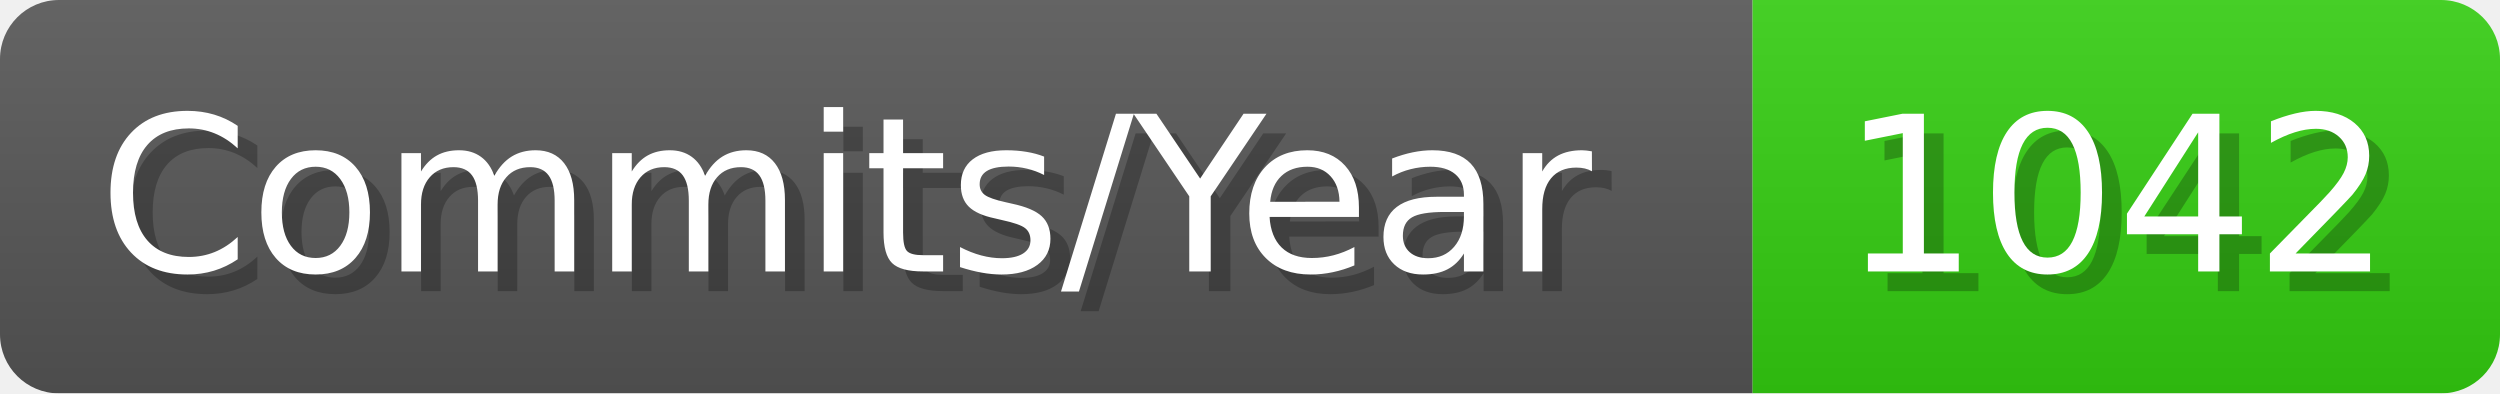
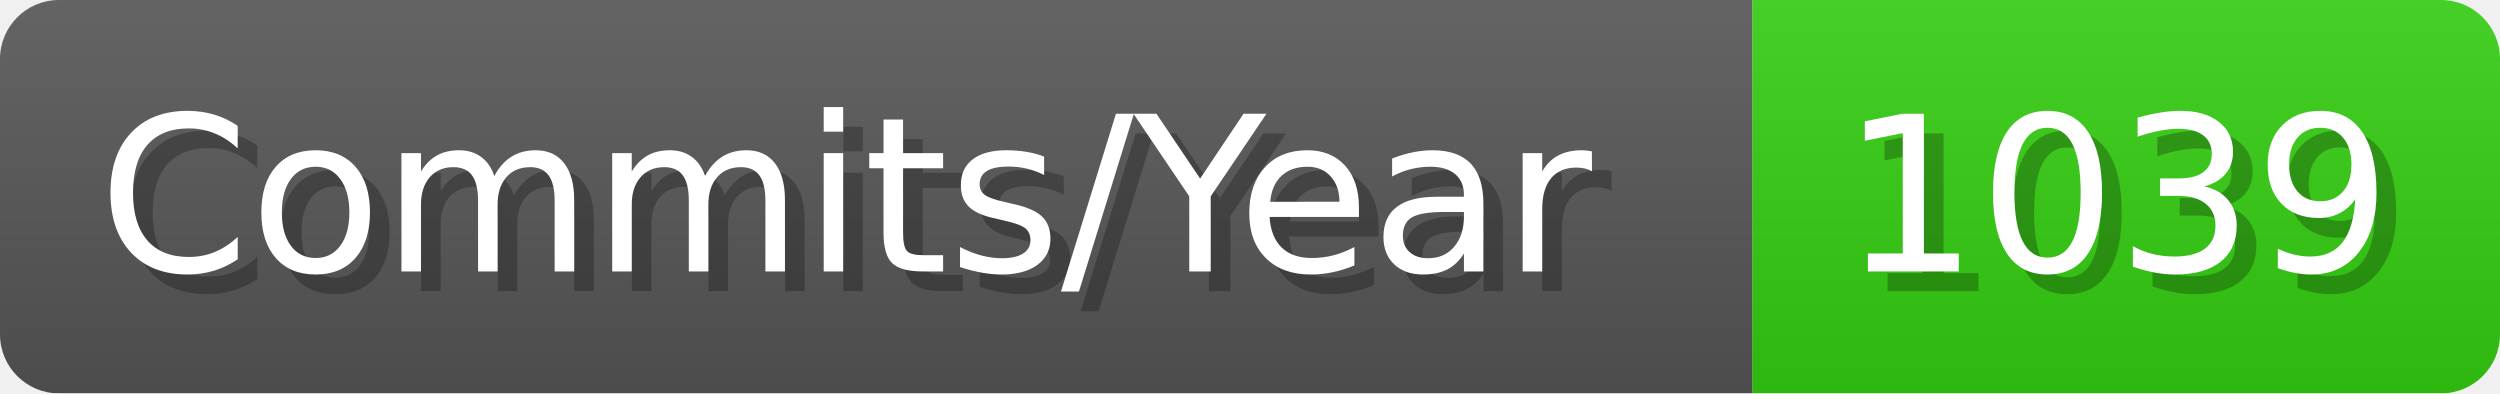
- <svg xmlns="http://www.w3.org/2000/svg" width="127.1" height="20" viewBox="0 0 1271 200" role="img" aria-label="Commits/Year: 1042">
+ <svg xmlns="http://www.w3.org/2000/svg" width="127.1" height="20" viewBox="0 0 1271 200" role="img" aria-label="Commits/Year: 1039">
  <linearGradient id="aUPdi" x2="0" y2="100%">
    <stop offset="0" stop-opacity=".1" stop-color="#EEE" />
    <stop offset="1" stop-opacity=".1" />
  </linearGradient>
  <mask id="WfAiQ">
    <rect width="1271" height="200" rx="30" fill="#FFF" />
  </mask>
  <g mask="url(#WfAiQ)">
    <rect width="891" height="200" fill="#555" />
    <rect width="380" height="200" fill="#3C1" x="891" />
    <rect width="1271" height="200" fill="url(#aUPdi)" />
  </g>
  <g aria-hidden="true" fill="#fff" text-anchor="start" font-family="Verdana,DejaVu Sans,sans-serif" font-size="110">
    <text x="60" y="148" textLength="791" fill="#000" opacity="0.25">Commits/Year</text>
    <text x="50" y="138" textLength="791">Commits/Year</text>
-     <text x="946" y="148" textLength="280" fill="#000" opacity="0.25">1042</text>
-     <text x="936" y="138" textLength="280">1042</text>
+     <text x="946" y="148" textLength="280" fill="#000" opacity="0.25">1039</text>
+     <text x="936" y="138" textLength="280">1039</text>
  </g>
</svg>
